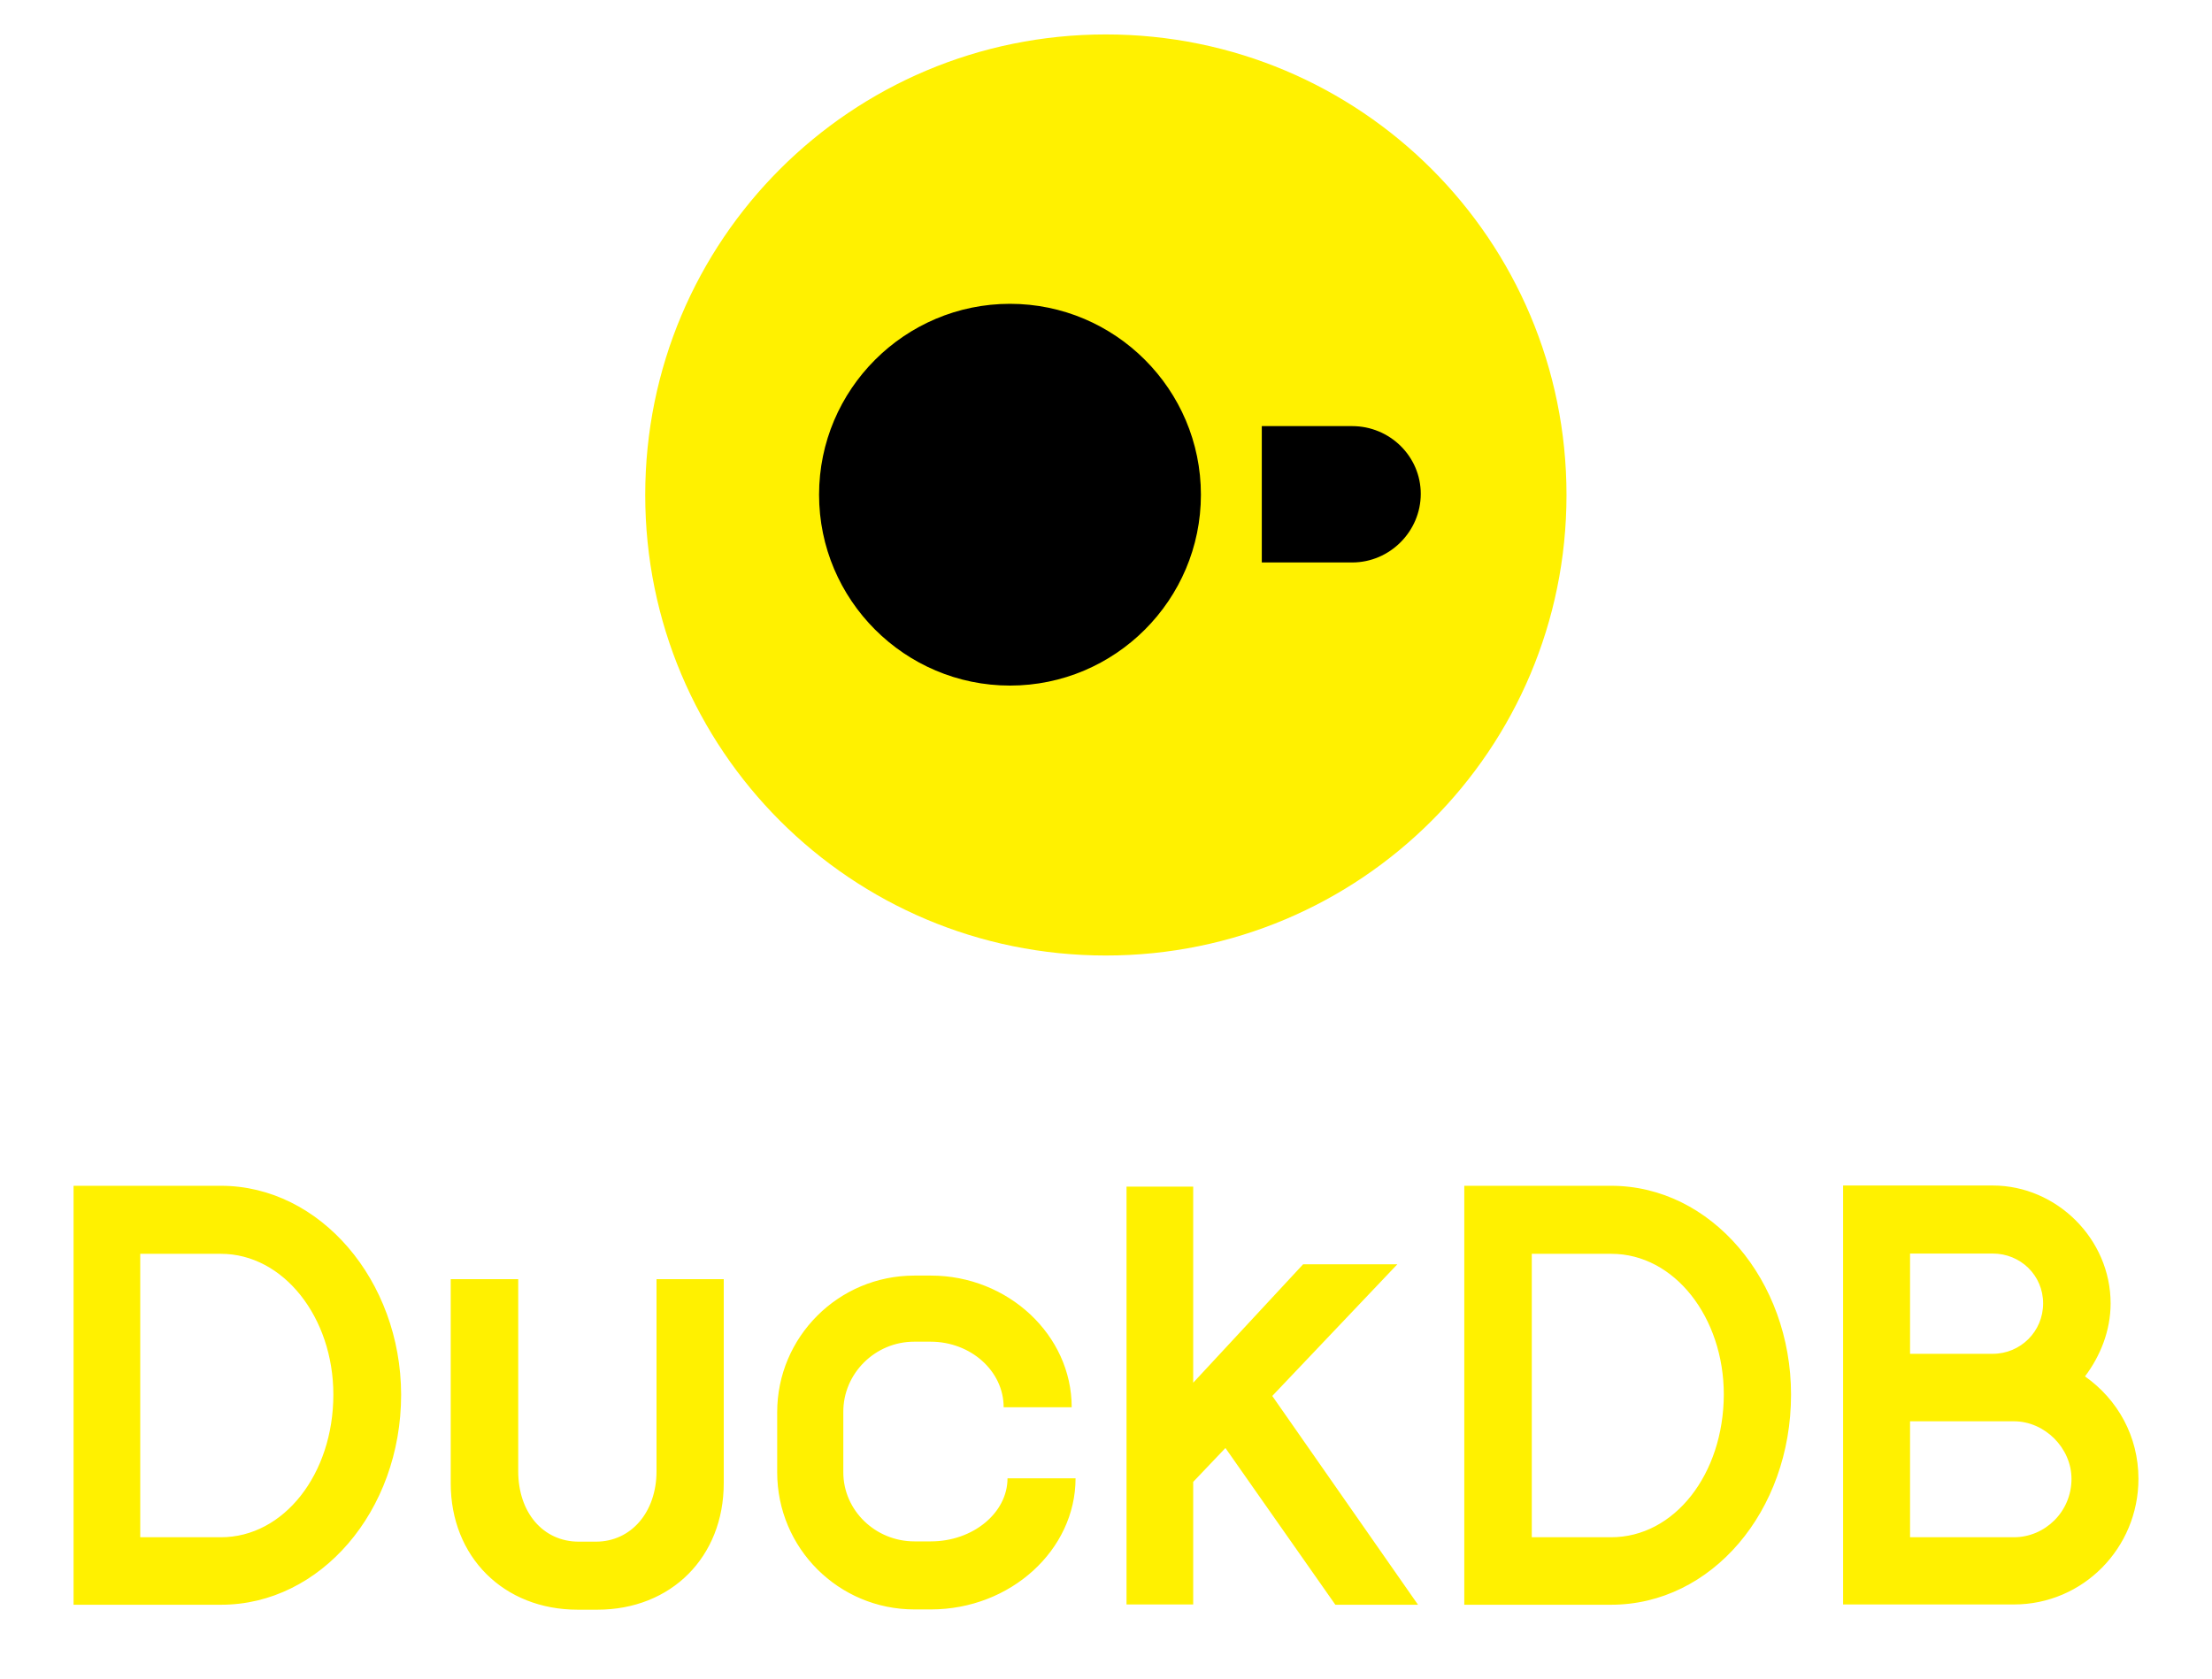
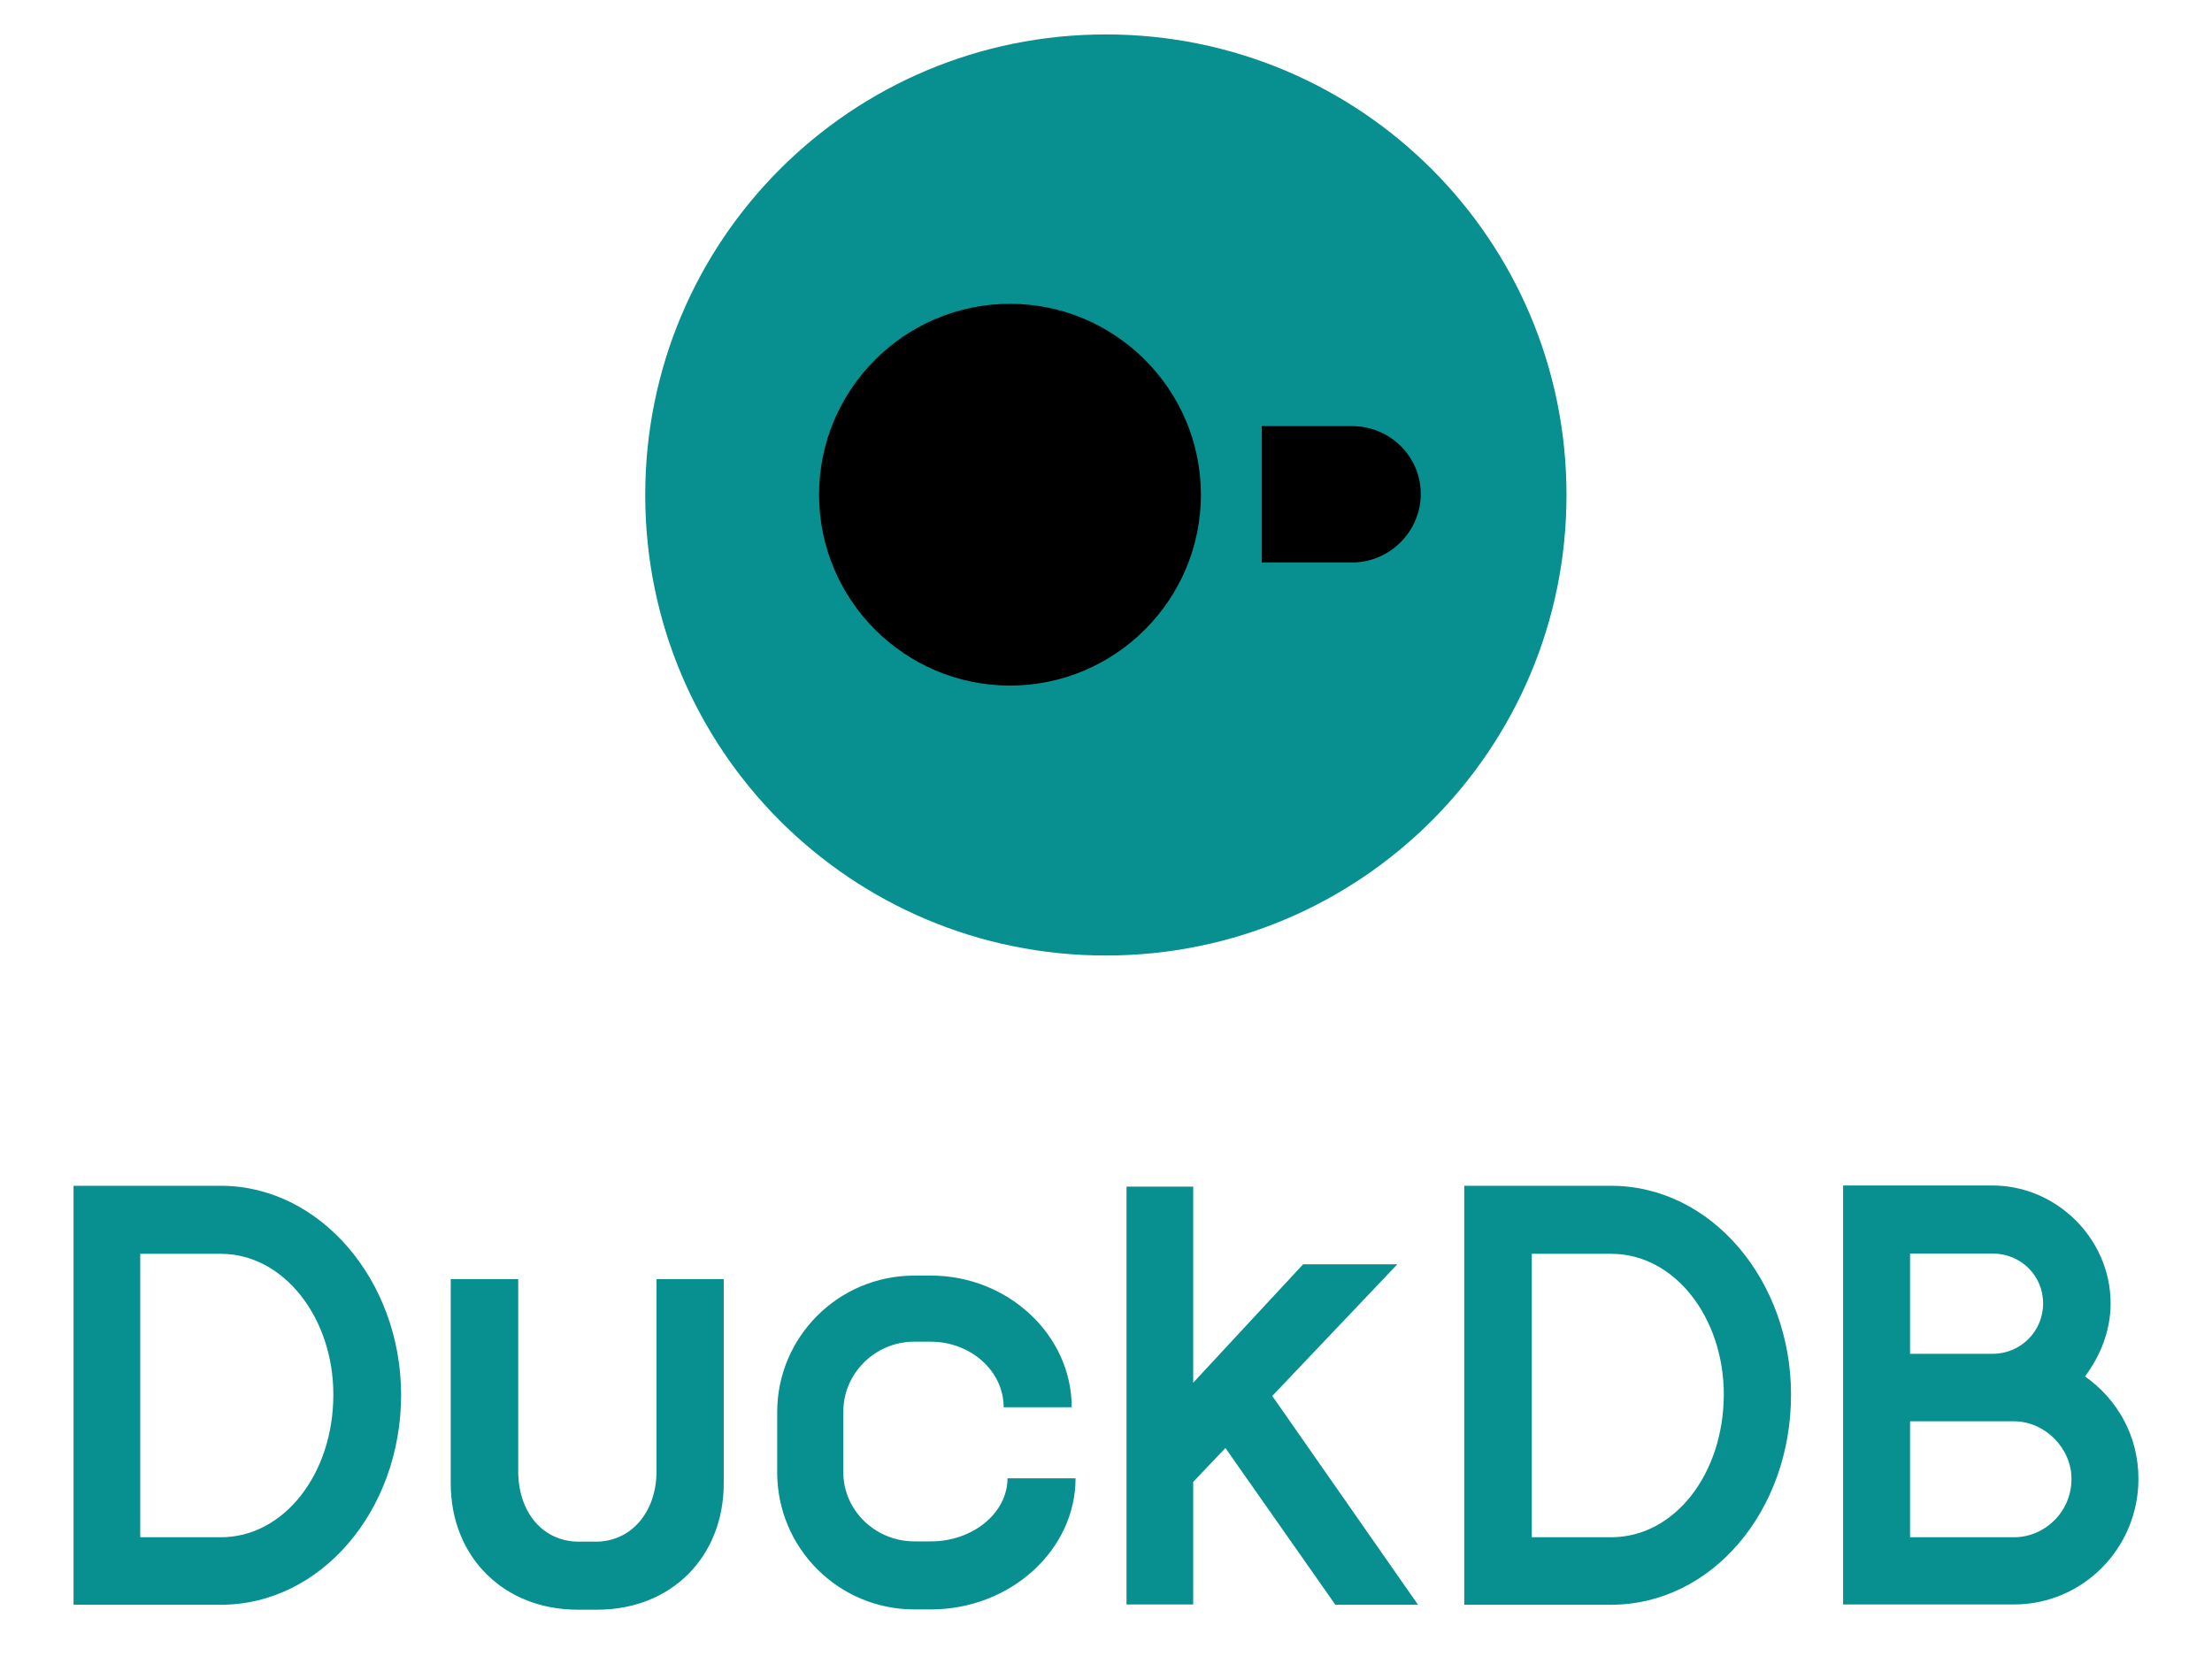
<svg xmlns="http://www.w3.org/2000/svg" id="Ebene_1" x="0" y="0" version="1.1" viewBox="0 0 802.9 609.4" style="enable-background:new 0 0 802.9 609.4" xml:space="preserve">
-   <style type="text/css">.st0{fill:#fff100}</style>
+   <style type="text/css">.st0{fill:#088F8F}</style>
  <path d="M401.4,346.9L401.4,346.9c-92.5,0-167.2-74.7-167.2-167.2l0,0c0-92.5,74.7-167.2,167.2-167.2l0,0 c92.5,0,167.2,74.7,167.2,167.2l0,0C568.6,272.1,493.9,346.9,401.4,346.9z" class="st0" />
  <path d="M490.8,154.7H458v49.5h32.8c13.7,0,24.9-11.3,24.9-24.9S504.5,154.7,490.8,154.7" />
  <path d="M297.3,179.6c0,38.2,31.1,69.3,69.3,69.3c38.2,0,69.3-31.1,69.3-69.3s-31.1-69.3-69.3-69.3 C328.4,110.3,297.3,141.4,297.3,179.6L297.3,179.6" />
  <path d="M238.3,464.4v69.7c0,15-9.3,25.6-22,25.6h-6.2c-13,0-22-10.6-22-25.6v-69.7h-24.5v74.1 c0,26.7,19.2,45.9,46.1,45.9h7.1c26.9,0,45.9-19.2,45.9-45.9v-74.1H238.3z M461.8,506.8l45.4-47.8h-34.2l-39.9,43v-71.2h-24.2v151.7 h24.2v-44.5l11.7-12.3l39.9,56.9h30L461.8,506.8z M80.2,558.1H50.9V455.2h29.3c22.7,0,40.8,23.1,40.8,51.1 C121,535.2,103,558.1,80.2,558.1z M80.2,430.5H26.7v152.1h53.6c35.9,0,65.3-33.9,65.3-76.3C145.5,464.9,116.2,430.5,80.2,430.5z M584.8,558.1H556V455.2h28.9c22.9,0,40.8,23.1,40.8,51.1C625.6,535.2,607.8,558.1,584.8,558.1z M584.8,430.5h-53.3v152.1h53.3 c36.4,0,65.3-33.9,65.3-76.3C650.1,464.9,621.2,430.5,584.8,430.5z M731,558.1h-37.7V516H731c11.2,0,20.9,9.7,20.9,20.9 C751.9,548.9,742.2,558.1,731,558.1z M693.3,491.5v-36.4h30c10.1,0,18.3,7.9,18.3,18.1s-8.2,18.3-18.3,18.3H693.3z M756.8,499.7 c5.5-7.3,9.3-16.5,9.3-26.5c0-23.4-19.6-42.8-42.8-42.8H669v152.1H731c25.1,0,45.2-20.5,45.2-45.6 C776.2,521.5,768.7,508.1,756.8,499.7z M331.8,487.1h6c14.5,0,26.5,10.6,26.5,23.8h24.7c0-26.2-23.1-47.8-51.1-47.8h-6 c-27.6,0-49.8,22.3-49.8,49.6v21.8c0,27.6,22.3,49.8,49.8,49.8h6c28.9,0,52.5-21.6,52.5-47.6h-24.7c0,12.6-12.6,22.9-27.8,22.9h-6 c-14.1,0-25.8-11.2-25.8-25.1v-21.8C306,498.6,317.7,487.1,331.8,487.1z" class="st0" />
</svg>
